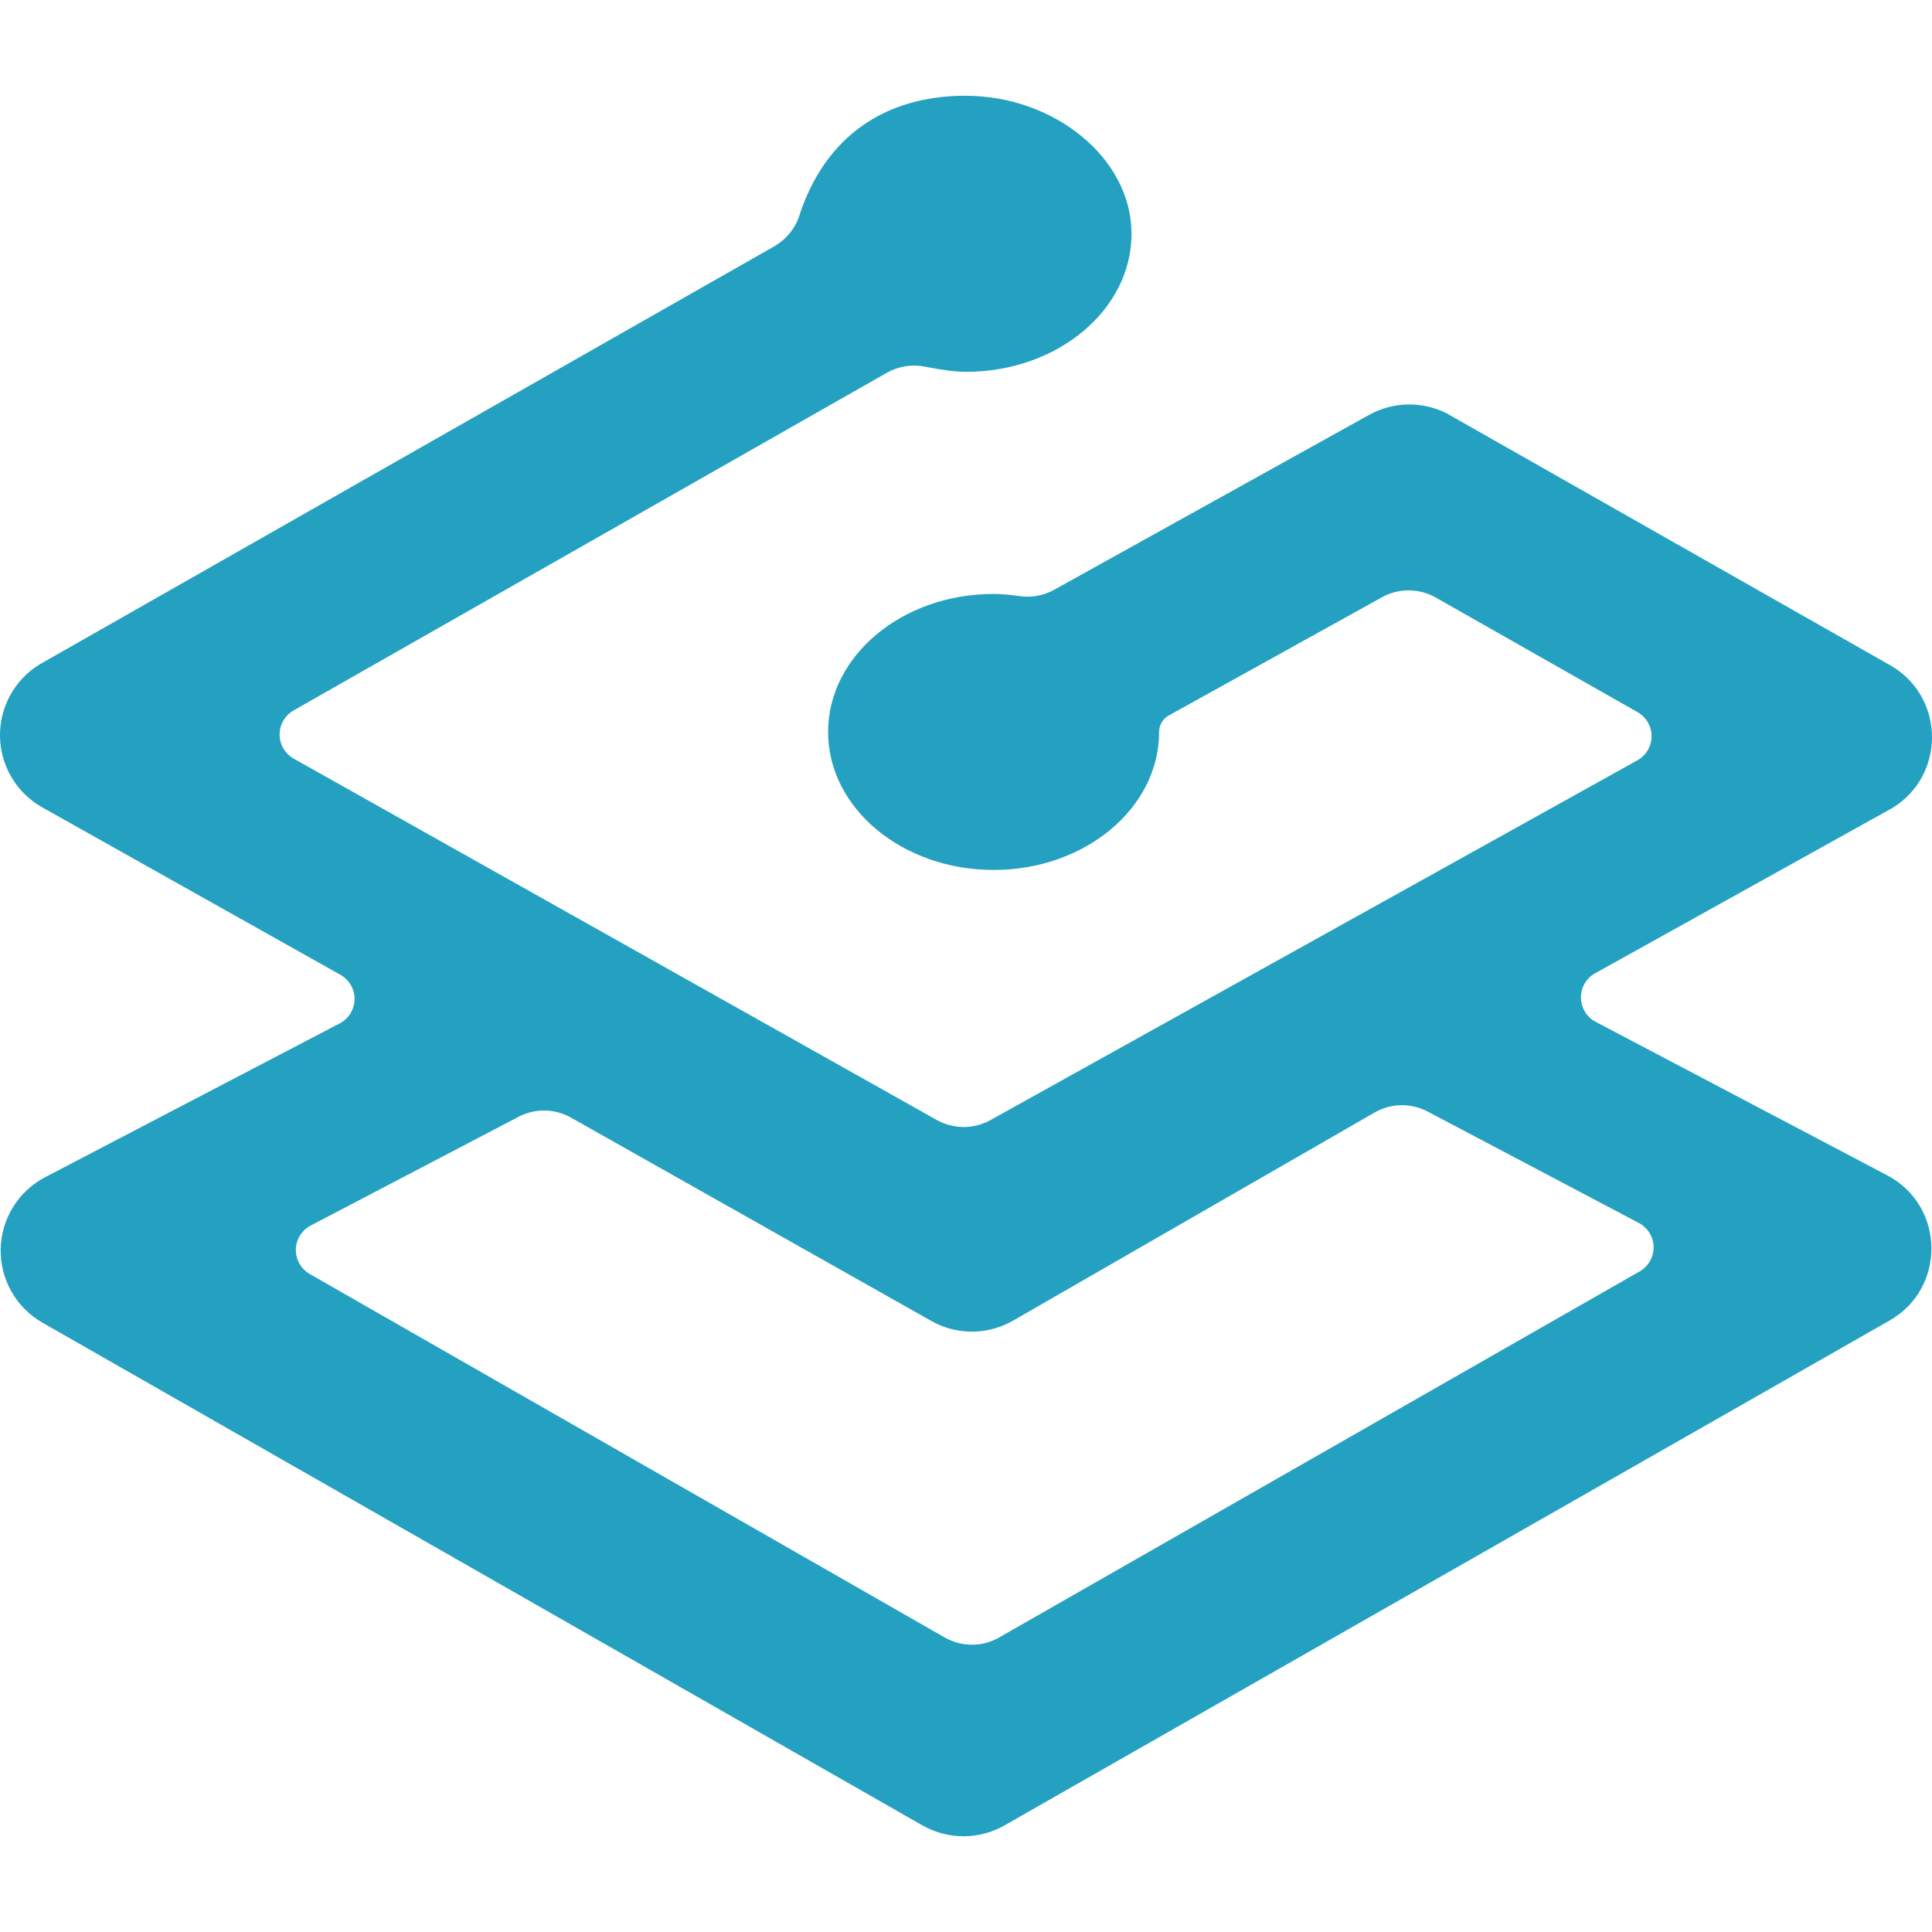
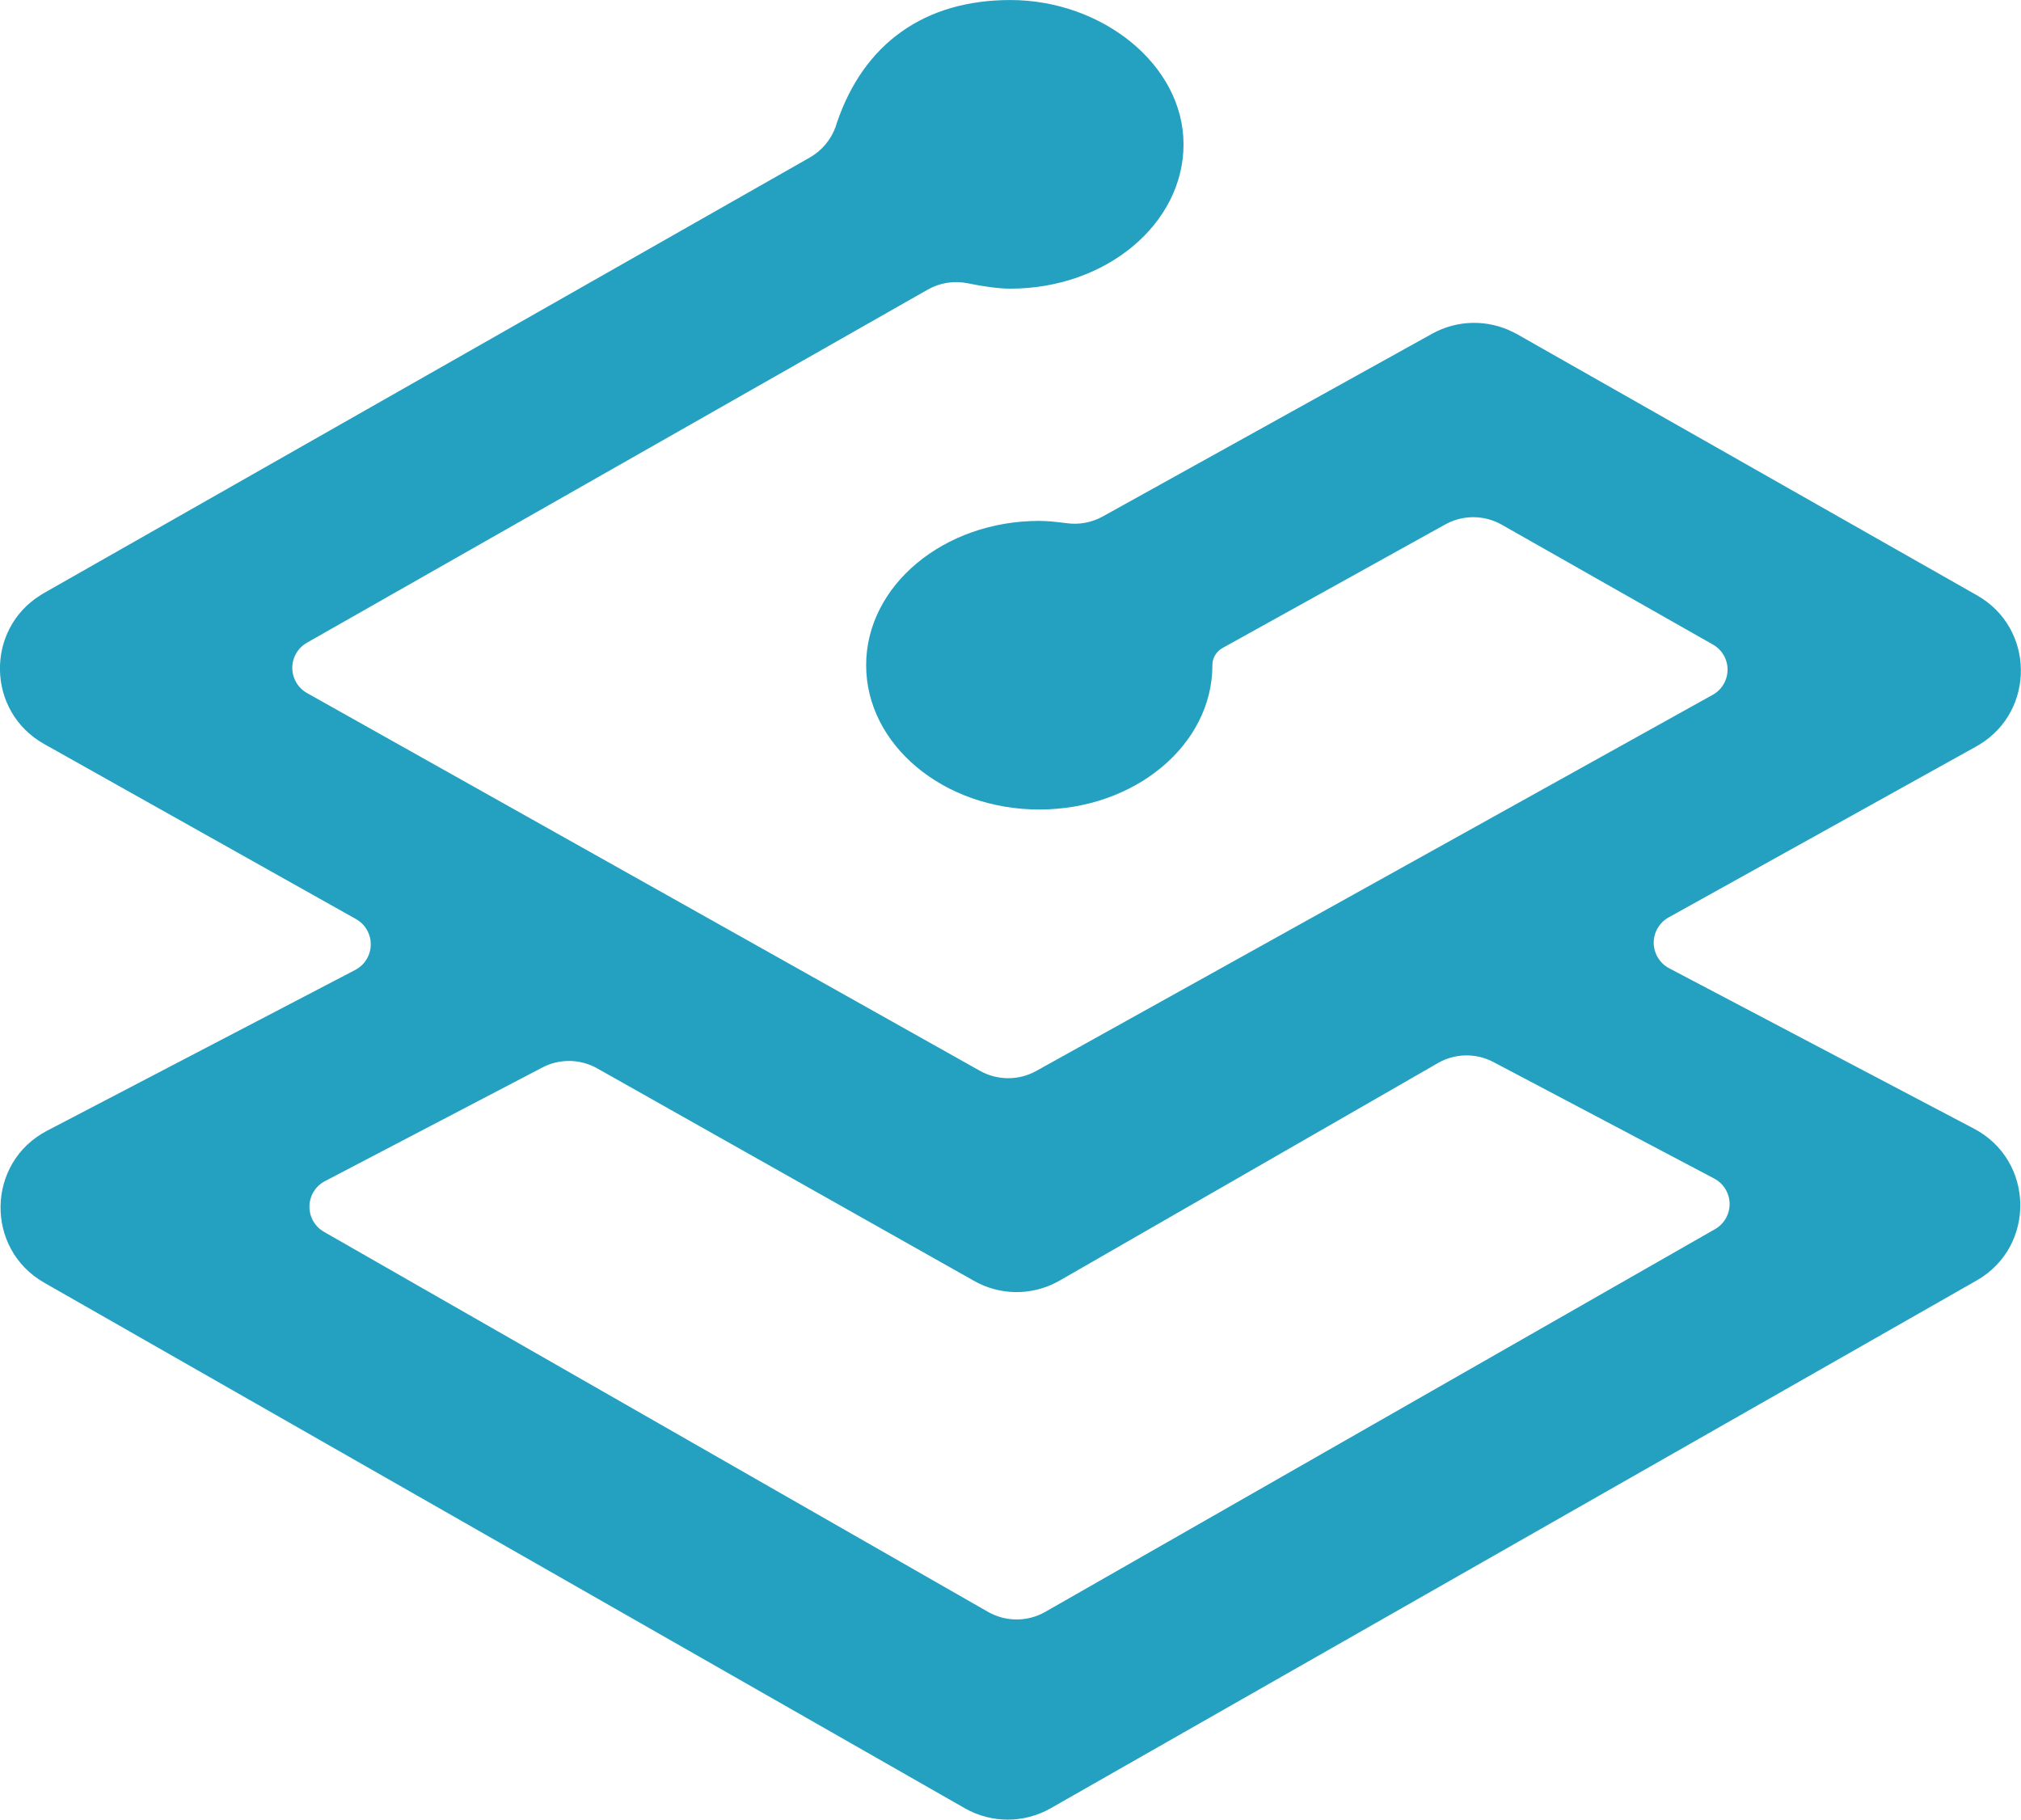
- <svg xmlns="http://www.w3.org/2000/svg" fill="#24A1C1" role="img" viewBox="0 0 24 24">
-   <path d="M12 1.19c1.088 0 2.056.768 2.056 1.714 0 .947-.921 1.715-2.056 1.715-.13 0-.3-.022-.509-.064a.685.685 0 0 0-.475.076l-7.37 4.195a.344.344 0 0 0 .001.597l7.99 4.49c.208.116.461.116.669 0l8.034-4.468a.343.343 0 0 0 .003-.598l-2.507-1.424a.683.683 0 0 0-.67-.003l-2.647 1.468a.234.234 0 0 0-.119.18l-.001.025c0 .946-.921 1.714-2.056 1.714s-2.056-.768-2.056-1.714c0-.947.921-1.715 2.056-1.715.042 0 .09.002.145.007l.087.008.096.013a.685.685 0 0 0 .425-.08l3.913-2.173c.3-.166.662-.171.965-.017l.04.023 5.465 3.104c.686.39.693 1.368.03 1.773l-.037.021-3.656 2.033a.343.343 0 0 0 .007.604l3.62 1.906c.72.378.736 1.402.03 1.804l-10.995 6.272a1.03 1.03 0 0 1-1.019 0L.526 16.43a1.03 1.03 0 0 1 .034-1.806l3.66-1.911a.343.343 0 0 0 .01-.603L.524 10.029a1.03 1.03 0 0 1-.041-1.77l.036-.021L9.618 3.06a.688.688 0 0 0 .308-.369l.011-.036c.32-.952 1.046-1.466 2.063-1.466Zm5.076 12.63-4.492 2.586-.041.022c-.306.158-.671.152-.973-.018l-4.478-2.527a.682.682 0 0 0-.65-.01L3.86 15.224a.343.343 0 0 0-.012.602l7.887 4.515c.21.12.467.121.677 0l7.956-4.547a.343.343 0 0 0-.01-.602l-2.623-1.384a.683.683 0 0 0-.659.012z" />
+ <svg xmlns="http://www.w3.org/2000/svg" viewBox="2.67 10.17 123.05 110.77">
+   <path fill="#24a1c1" d="M64.188 10.172c5.582 0 10.542 3.937 10.542 8.785s-4.722 8.785-10.543 8.785q-.995 0-2.601-.328a3.5 3.5 0 0 0-2.438.39L21.355 49.298a1.76 1.76 0 0 0 .008 3.062l40.969 22.996a3.52 3.52 0 0 0 3.426.012l41.187-22.898a1.752 1.752 0 0 0 .016-3.063l-12.852-7.293a3.52 3.52 0 0 0-3.441-.02l-13.563 7.524a1.21 1.21 0 0 0-.613.918l-.004.13c0 4.85-4.722 8.784-10.543 8.784-5.816 0-10.539-3.933-10.539-8.785 0-4.848 4.723-8.785 10.54-8.785.218 0 .464.016.745.035l.446.047.492.059c.75.101 1.512-.04 2.176-.407l20.065-11.13a5.27 5.27 0 0 1 4.945-.086l.215.11 28.016 15.906c3.512 1.992 3.55 7.012.144 9.082l-.187.11-18.746 10.417a1.76 1.76 0 0 0-.899 1.559c.012.645.371 1.23.938 1.531l18.562 9.766c3.688 1.937 3.774 7.183.16 9.242L66.642 120.25a5.28 5.28 0 0 1-5.227 0L5.36 88.254c-3.62-2.067-3.52-7.324.176-9.25l18.766-9.79a1.761 1.761 0 0 0 .047-3.093L5.355 55.461c-3.511-1.973-3.585-6.969-.21-9.066l.187-.114 46.645-26.523a3.53 3.53 0 0 0 1.578-1.89l.058-.188c1.64-4.875 5.364-7.508 10.575-7.508m26.027 64.715L67.184 88.129l-.215.117a5.25 5.25 0 0 1-4.98-.094L39.03 75.207a3.5 3.5 0 0 0-3.343-.05l-13.235 6.917a1.759 1.759 0 0 0-.055 3.086l40.434 23.137a3.52 3.52 0 0 0 3.477 0l40.78-23.3c.56-.317.9-.915.891-1.556a1.76 1.76 0 0 0-.94-1.527L93.593 74.82a3.51 3.51 0 0 0-3.38.067Zm0 0" />
</svg>
